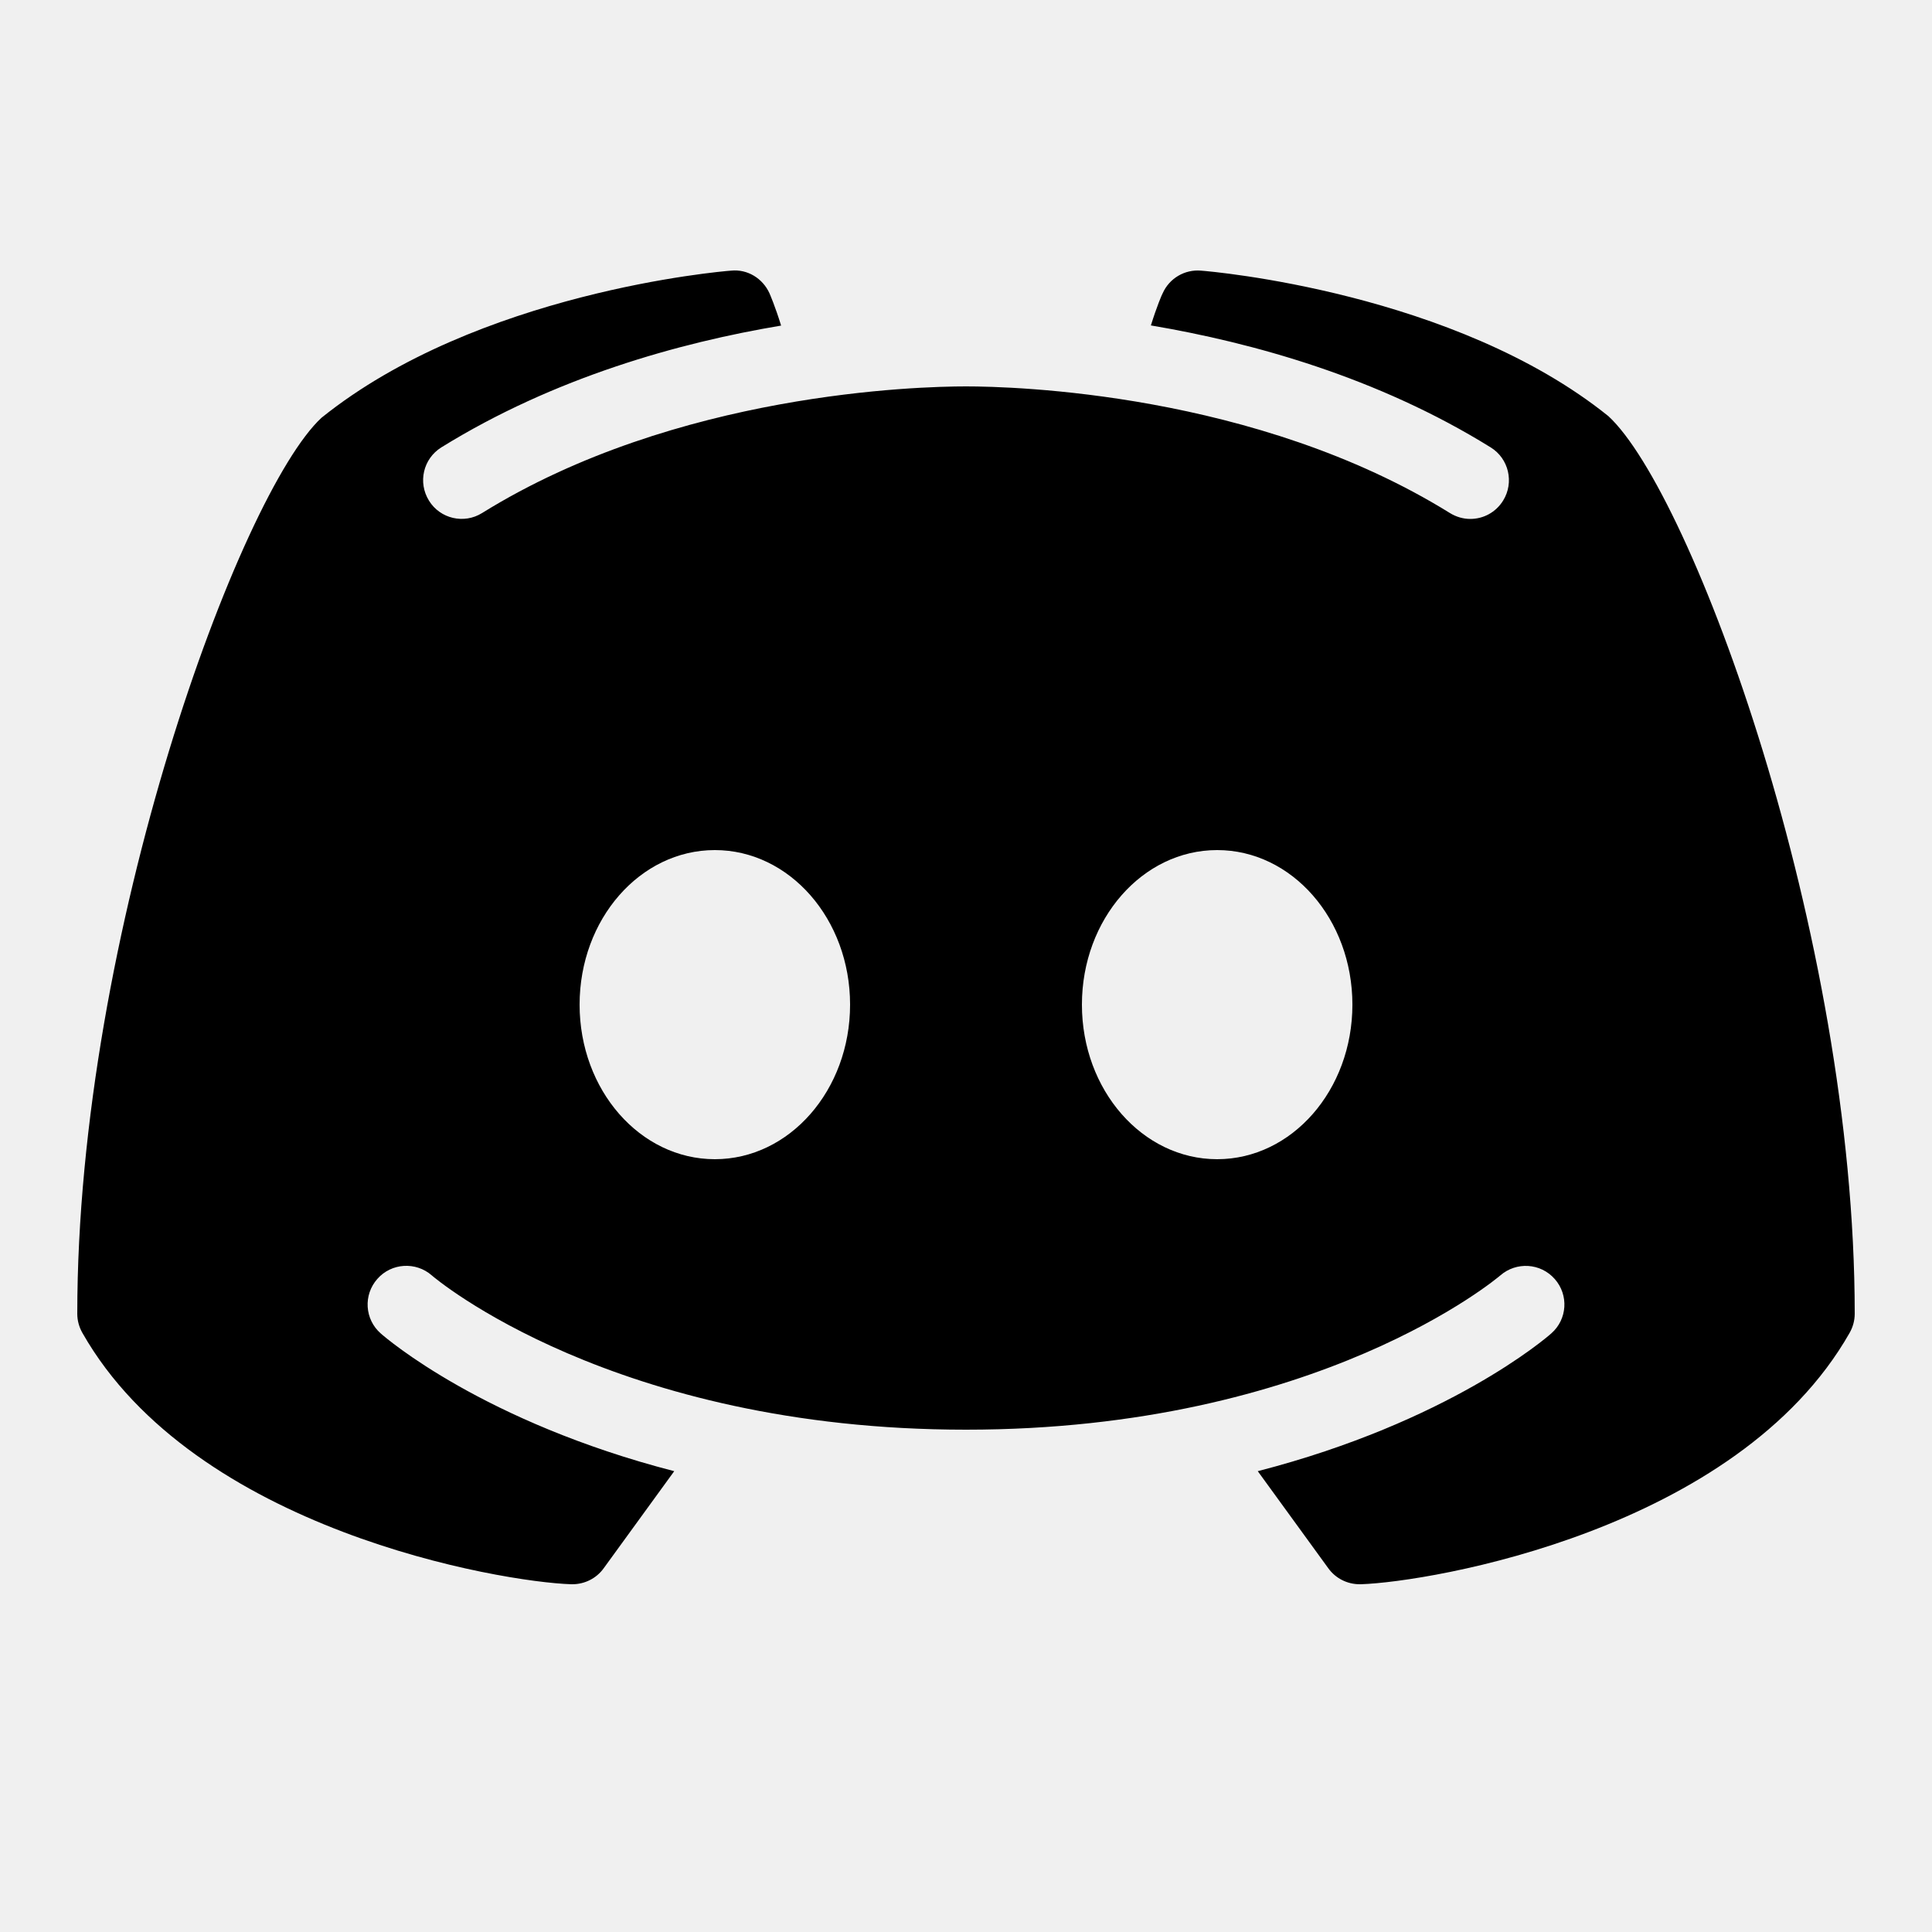
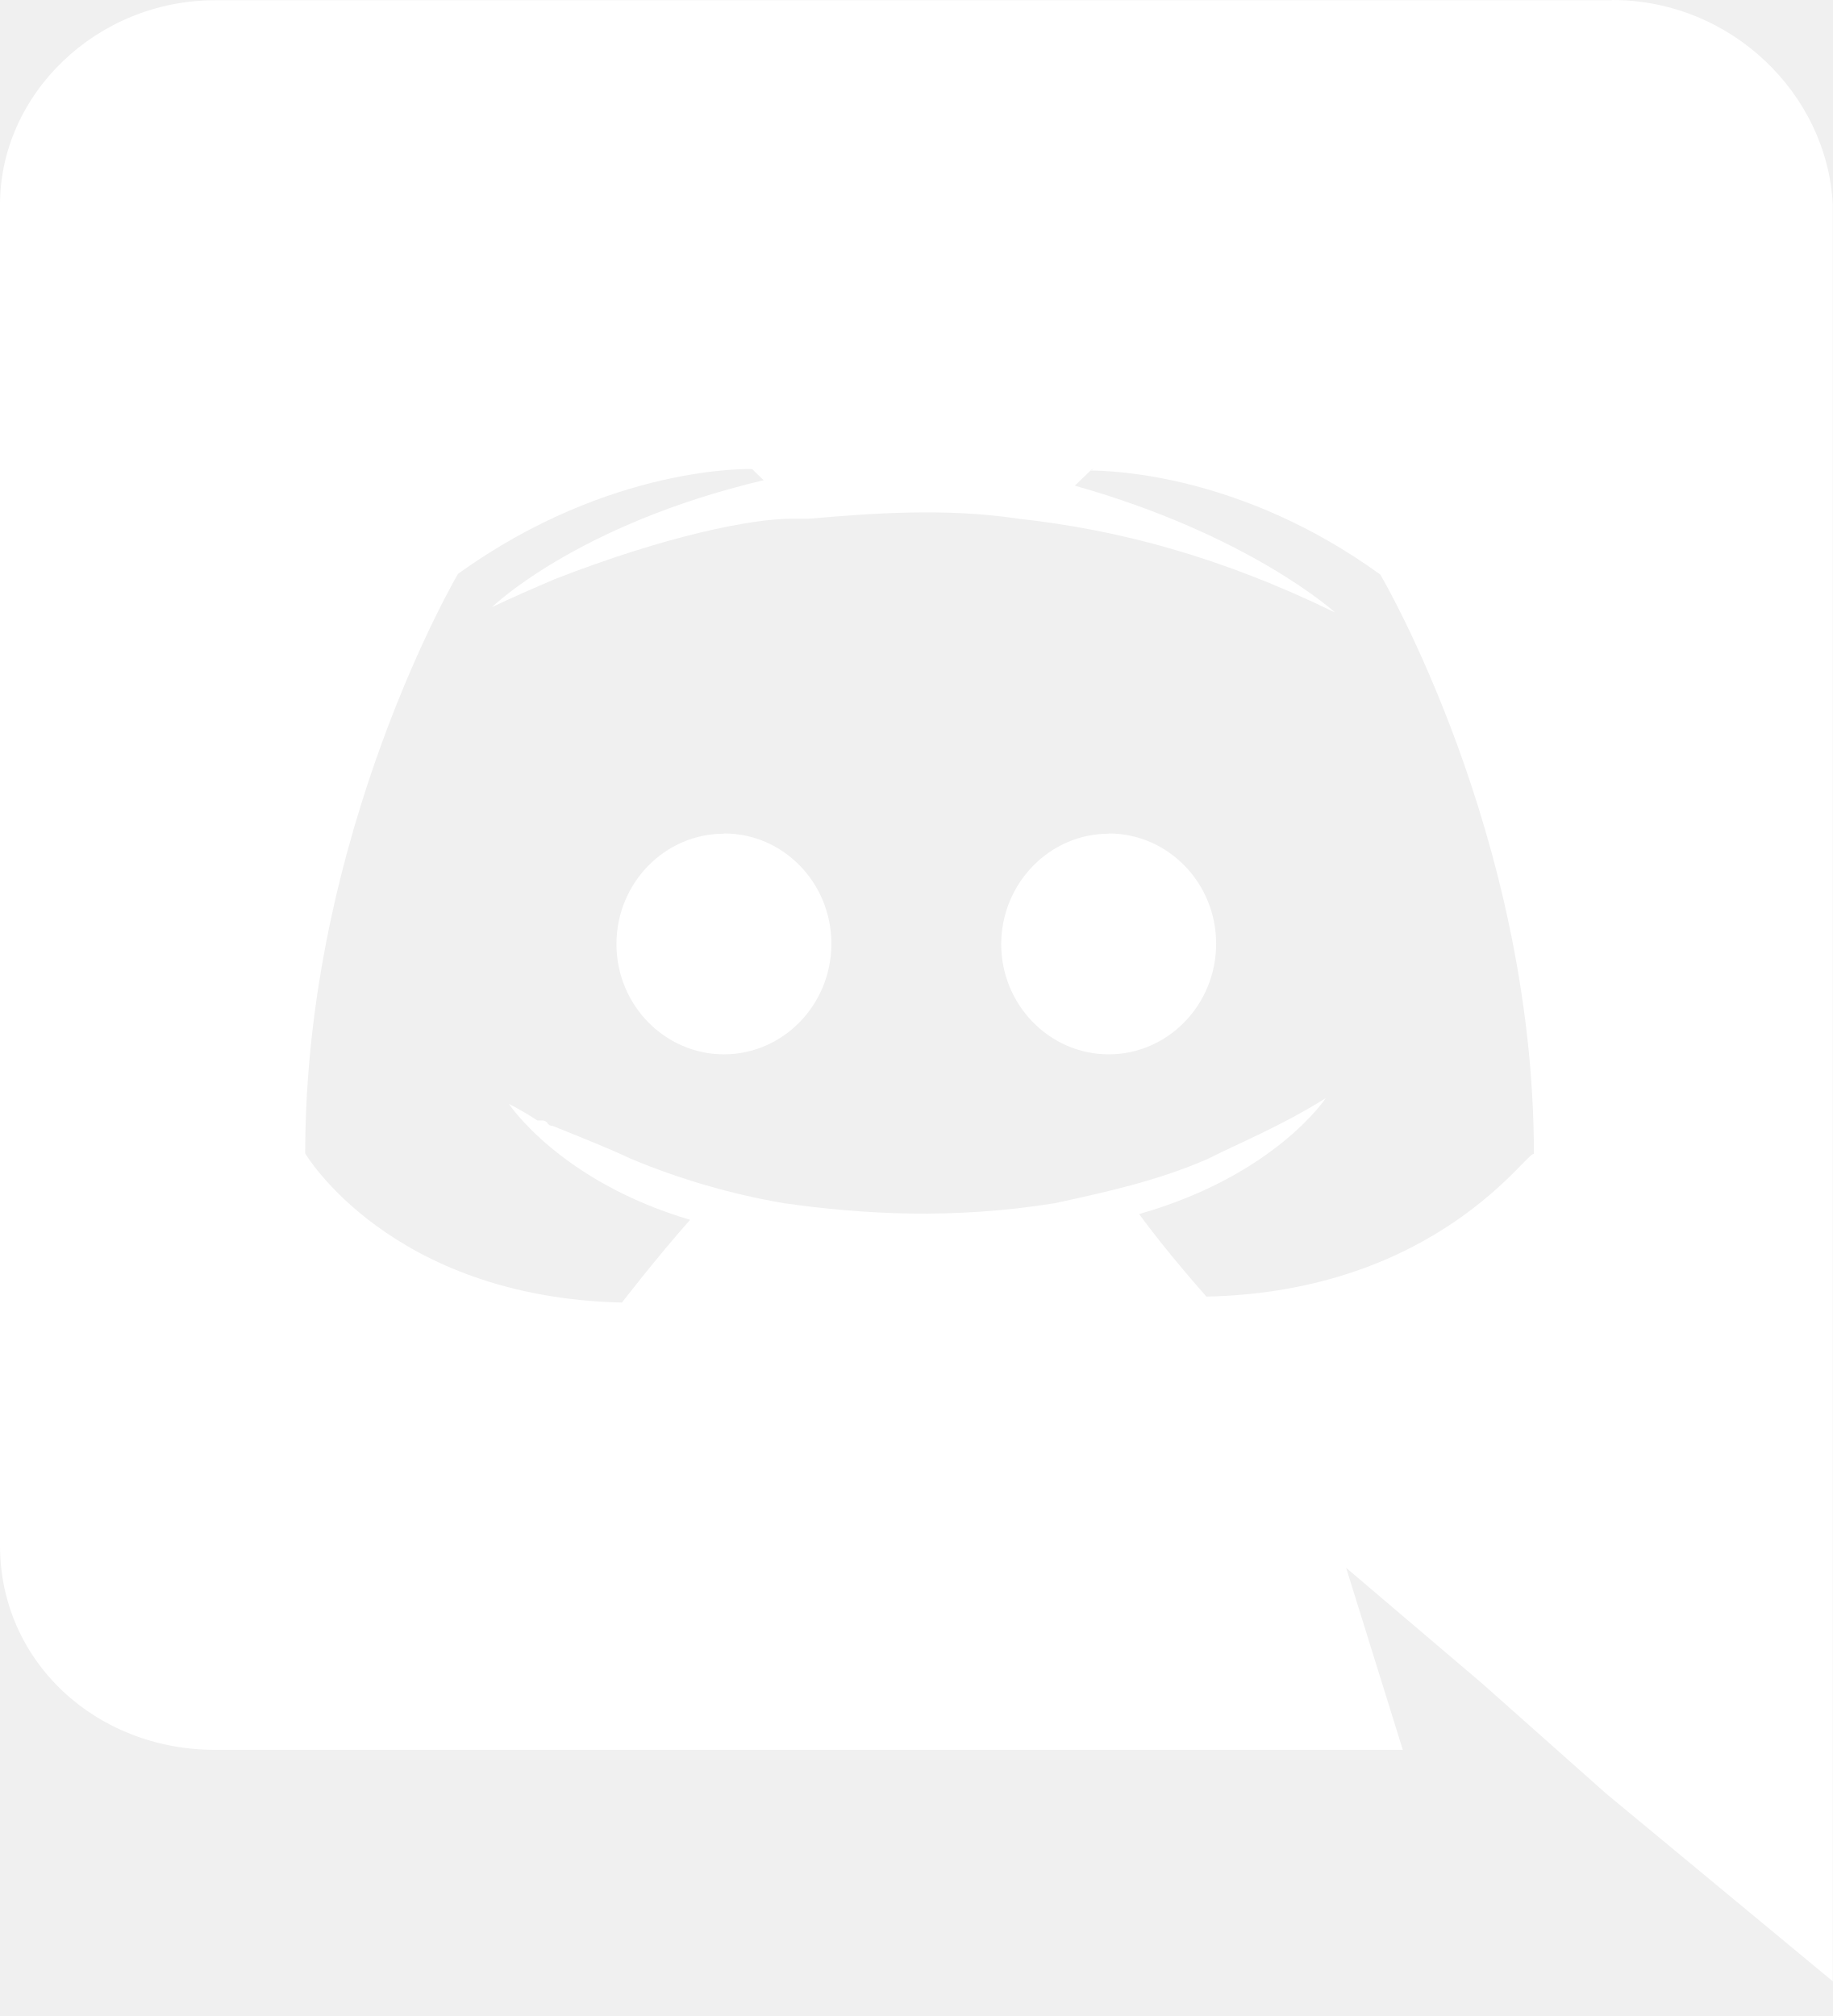
- <svg xmlns="http://www.w3.org/2000/svg" viewBox="0 0 50 50" width="50px" height="50px">
-   <path d="M 41.625 10.77 C 37.645 7.566 31.348 7.023 31.078 7.004 C 30.66 6.969 30.262 7.203 30.09 7.59 C 30.074 7.613 29.938 7.93 29.785 8.422 C 32.418 8.867 35.652 9.762 38.578 11.578 C 39.047 11.867 39.191 12.484 38.902 12.953 C 38.711 13.262 38.387 13.43 38.051 13.43 C 37.871 13.43 37.688 13.379 37.523 13.277 C 32.492 10.156 26.211 10 25 10 C 23.789 10 17.504 10.156 12.477 13.277 C 12.008 13.57 11.391 13.426 11.102 12.957 C 10.809 12.484 10.953 11.871 11.422 11.578 C 14.348 9.766 17.582 8.867 20.215 8.426 C 20.062 7.93 19.926 7.617 19.914 7.59 C 19.738 7.203 19.344 6.961 18.922 7.004 C 18.652 7.023 12.355 7.566 8.32 10.812 C 6.215 12.762 2 24.152 2 34 C 2 34.176 2.047 34.344 2.133 34.496 C 5.039 39.605 12.973 40.941 14.781 41 C 14.789 41 14.801 41 14.812 41 C 15.133 41 15.434 40.848 15.621 40.59 L 17.449 38.074 C 12.516 36.801 9.996 34.637 9.852 34.508 C 9.438 34.145 9.398 33.512 9.766 33.098 C 10.129 32.684 10.762 32.645 11.176 33.008 C 11.234 33.062 15.875 37 25 37 C 34.141 37 38.781 33.047 38.828 33.008 C 39.242 32.648 39.871 32.684 40.238 33.102 C 40.602 33.516 40.562 34.145 40.148 34.508 C 40.004 34.637 37.484 36.801 32.551 38.074 L 34.379 40.59 C 34.566 40.848 34.867 41 35.188 41 C 35.199 41 35.211 41 35.219 41 C 37.027 40.941 44.961 39.605 47.867 34.496 C 47.953 34.344 48 34.176 48 34 C 48 24.152 43.785 12.762 41.625 10.77 Z M 18.5 30 C 16.566 30 15 28.211 15 26 C 15 23.789 16.566 22 18.5 22 C 20.434 22 22 23.789 22 26 C 22 28.211 20.434 30 18.5 30 Z M 31.5 30 C 29.566 30 28 28.211 28 26 C 28 23.789 29.566 22 31.5 22 C 33.434 22 35 23.789 35 26 C 35 28.211 33.434 30 31.5 30 Z" />
+ <svg xmlns="http://www.w3.org/2000/svg" width="40" height="44" fill="none" viewBox="0 0 40 44">
+   <path fill="#fff" d="M35.185 0C37.782 0 39.876 2.049 40 4.459V43.243L35.056 39.148L32.341 36.737L29.379 34.218L30.616 38.191H4.691C2.102 38.191 0 36.272 0 33.73V4.468C0 2.058 2.105 0.005 4.7 0.005H35.172L35.185 0ZM23.887 10.24H23.831L23.458 10.6C27.287 11.681 29.139 13.369 29.139 13.369C26.672 12.166 24.448 11.564 22.224 11.321C20.618 11.078 19.011 11.205 17.654 11.321H17.284C16.416 11.321 14.569 11.681 12.095 12.645C11.232 13.011 10.737 13.251 10.737 13.251C10.737 13.251 12.588 11.445 16.666 10.481L16.416 10.238C16.416 10.238 13.328 10.123 9.995 12.526C9.995 12.526 6.661 18.191 6.661 25.175C6.661 25.175 8.508 28.31 13.574 28.429C13.574 28.429 14.313 27.468 15.061 26.623C12.217 25.78 11.108 24.094 11.108 24.094C11.108 24.094 11.356 24.213 11.727 24.454H11.838C11.893 24.454 11.919 24.481 11.949 24.508V24.519C11.978 24.548 12.004 24.573 12.06 24.573C12.669 24.818 13.278 25.059 13.777 25.294C14.844 25.739 15.959 26.063 17.101 26.259C18.819 26.503 20.788 26.62 23.03 26.259C24.138 26.016 25.246 25.778 26.354 25.296C27.074 24.935 27.961 24.575 28.934 23.968C28.934 23.968 27.826 25.654 24.862 26.497C25.471 27.337 26.33 28.299 26.33 28.299C31.398 28.191 33.366 25.056 33.477 25.189C33.477 18.216 30.125 12.54 30.125 12.54C27.106 10.353 24.28 10.27 23.781 10.27L23.885 10.234L23.887 10.24ZM24.197 18.191C25.495 18.191 26.542 19.272 26.542 20.596C26.542 21.93 25.49 23.011 24.197 23.011C22.904 23.011 21.851 21.93 21.851 20.607C21.855 19.274 22.91 18.196 24.197 18.196V18.191ZM15.807 18.191C17.1 18.191 18.145 19.272 18.145 20.596C18.145 21.93 17.092 23.011 15.799 23.011C14.507 23.011 13.454 21.93 13.454 20.607C13.454 19.274 14.507 18.196 15.799 18.196L15.807 18.191Z" />
</svg>
